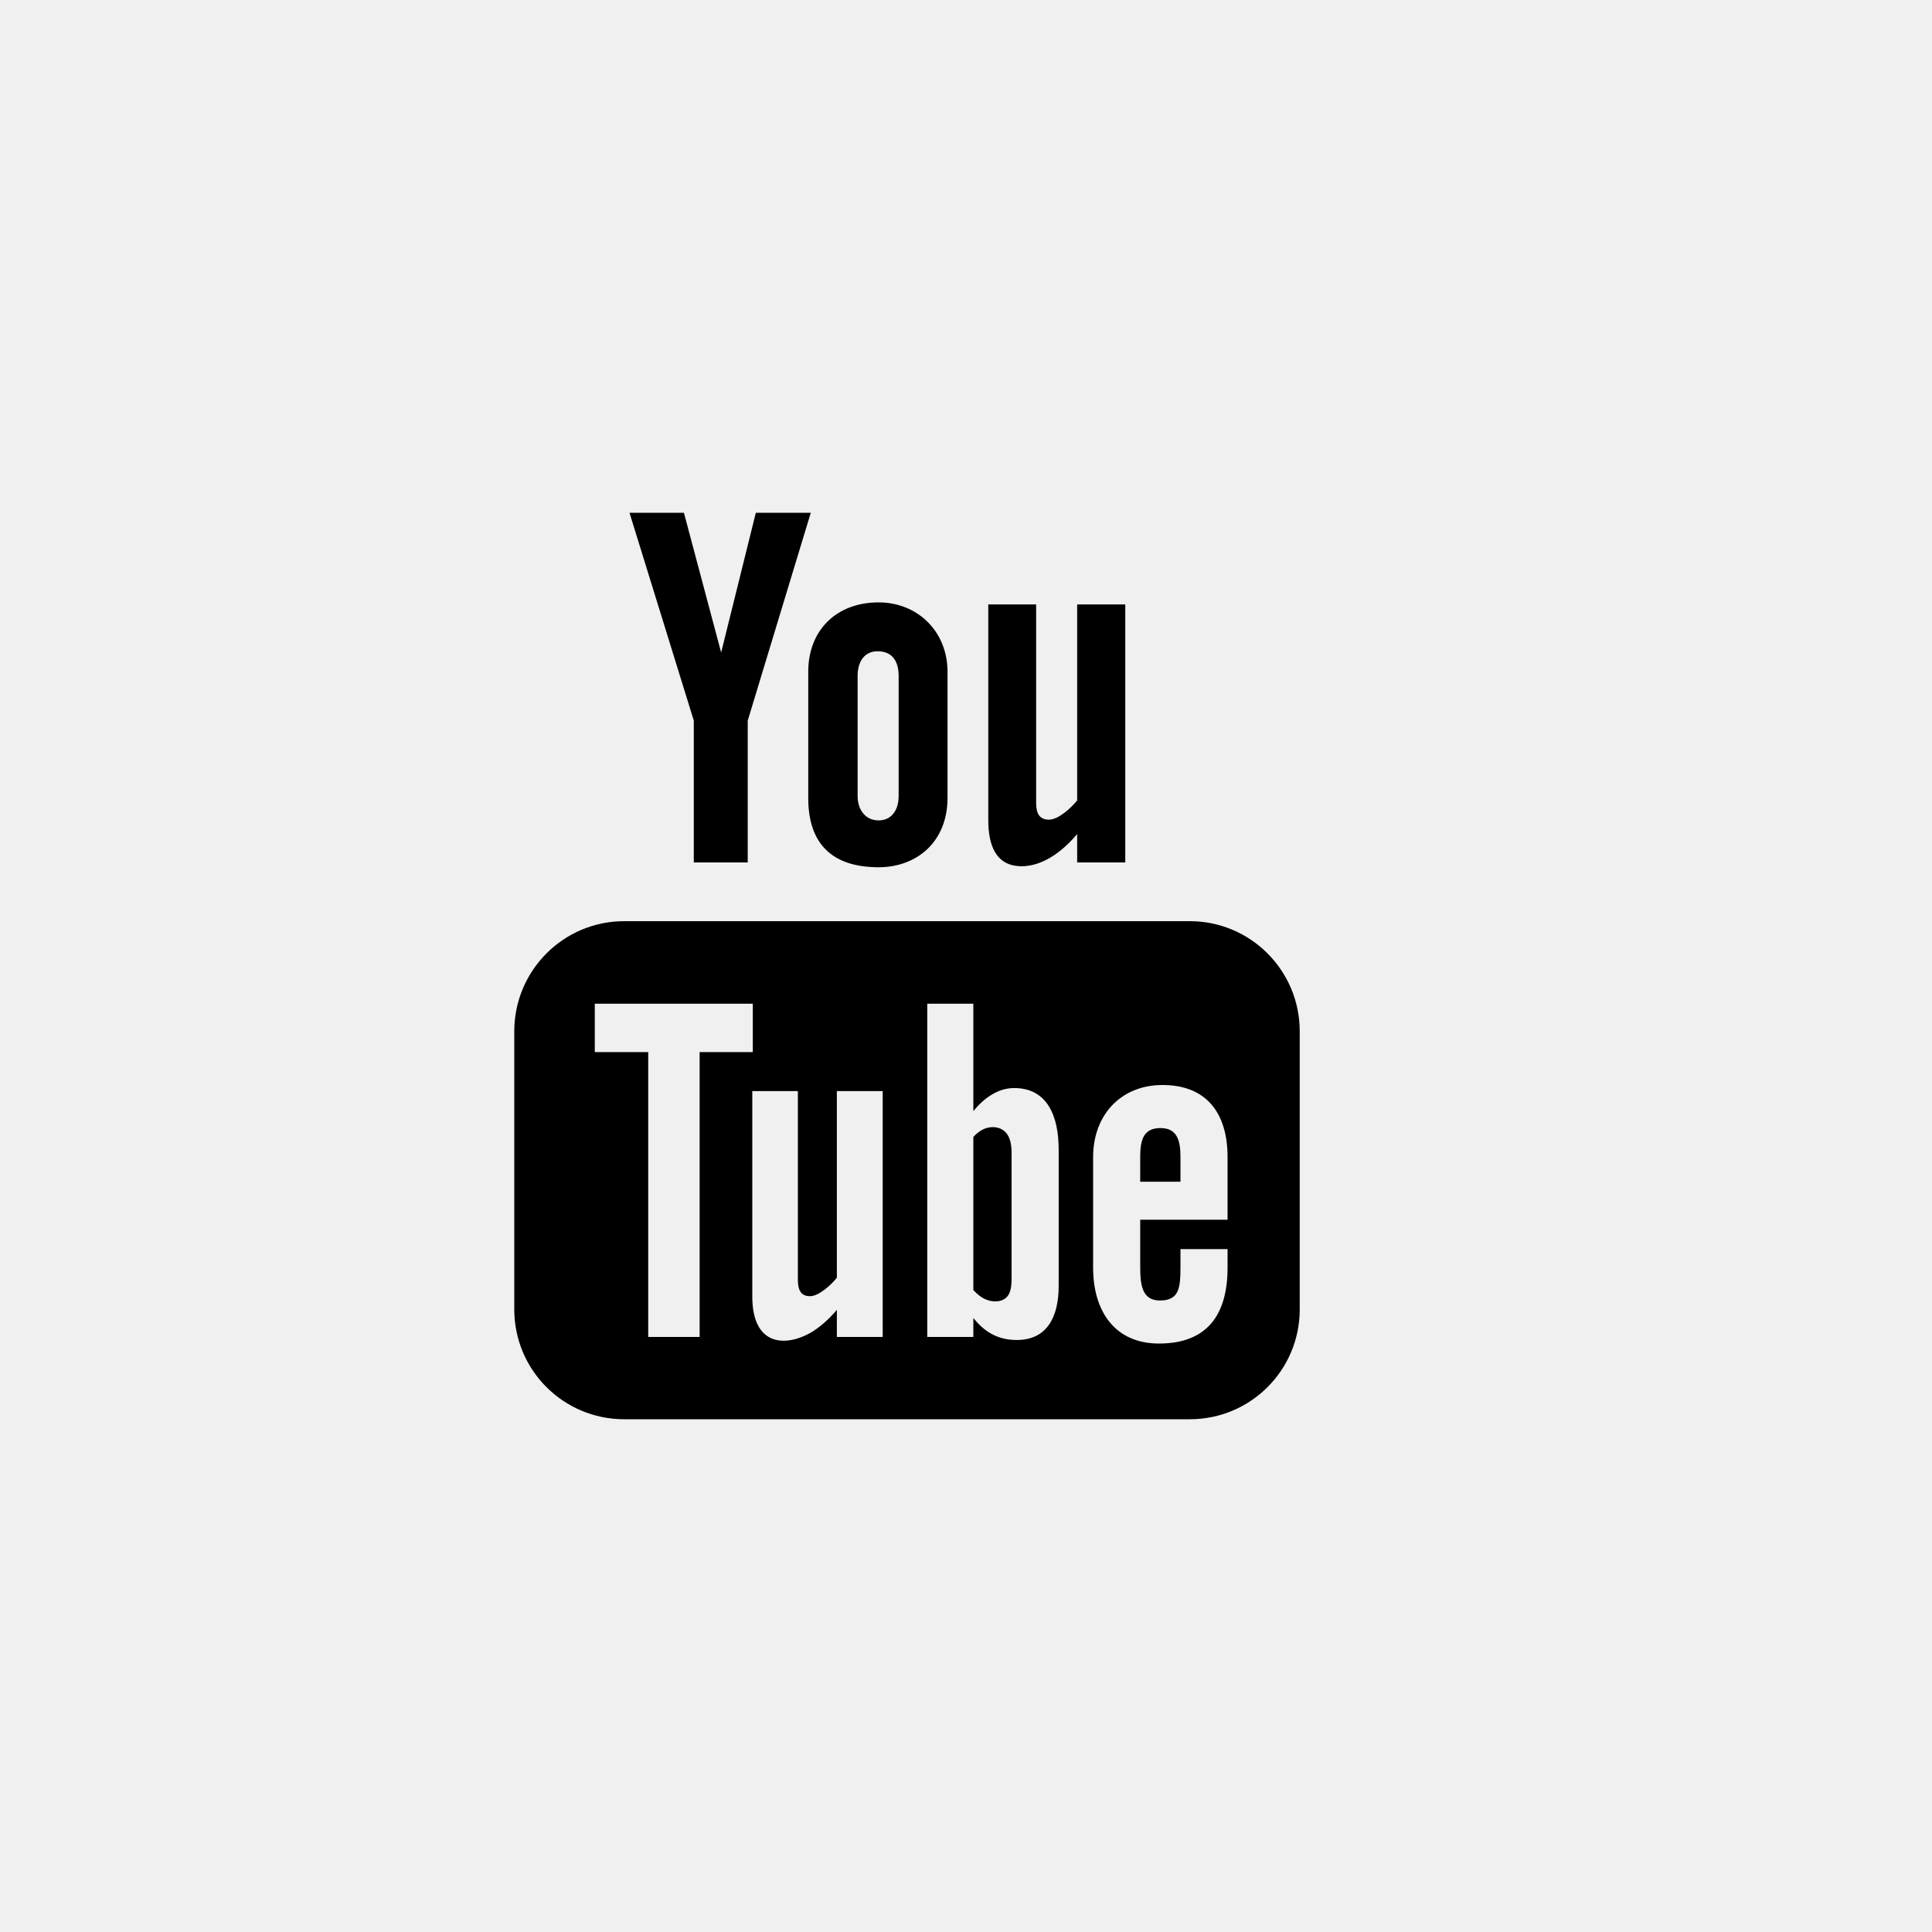
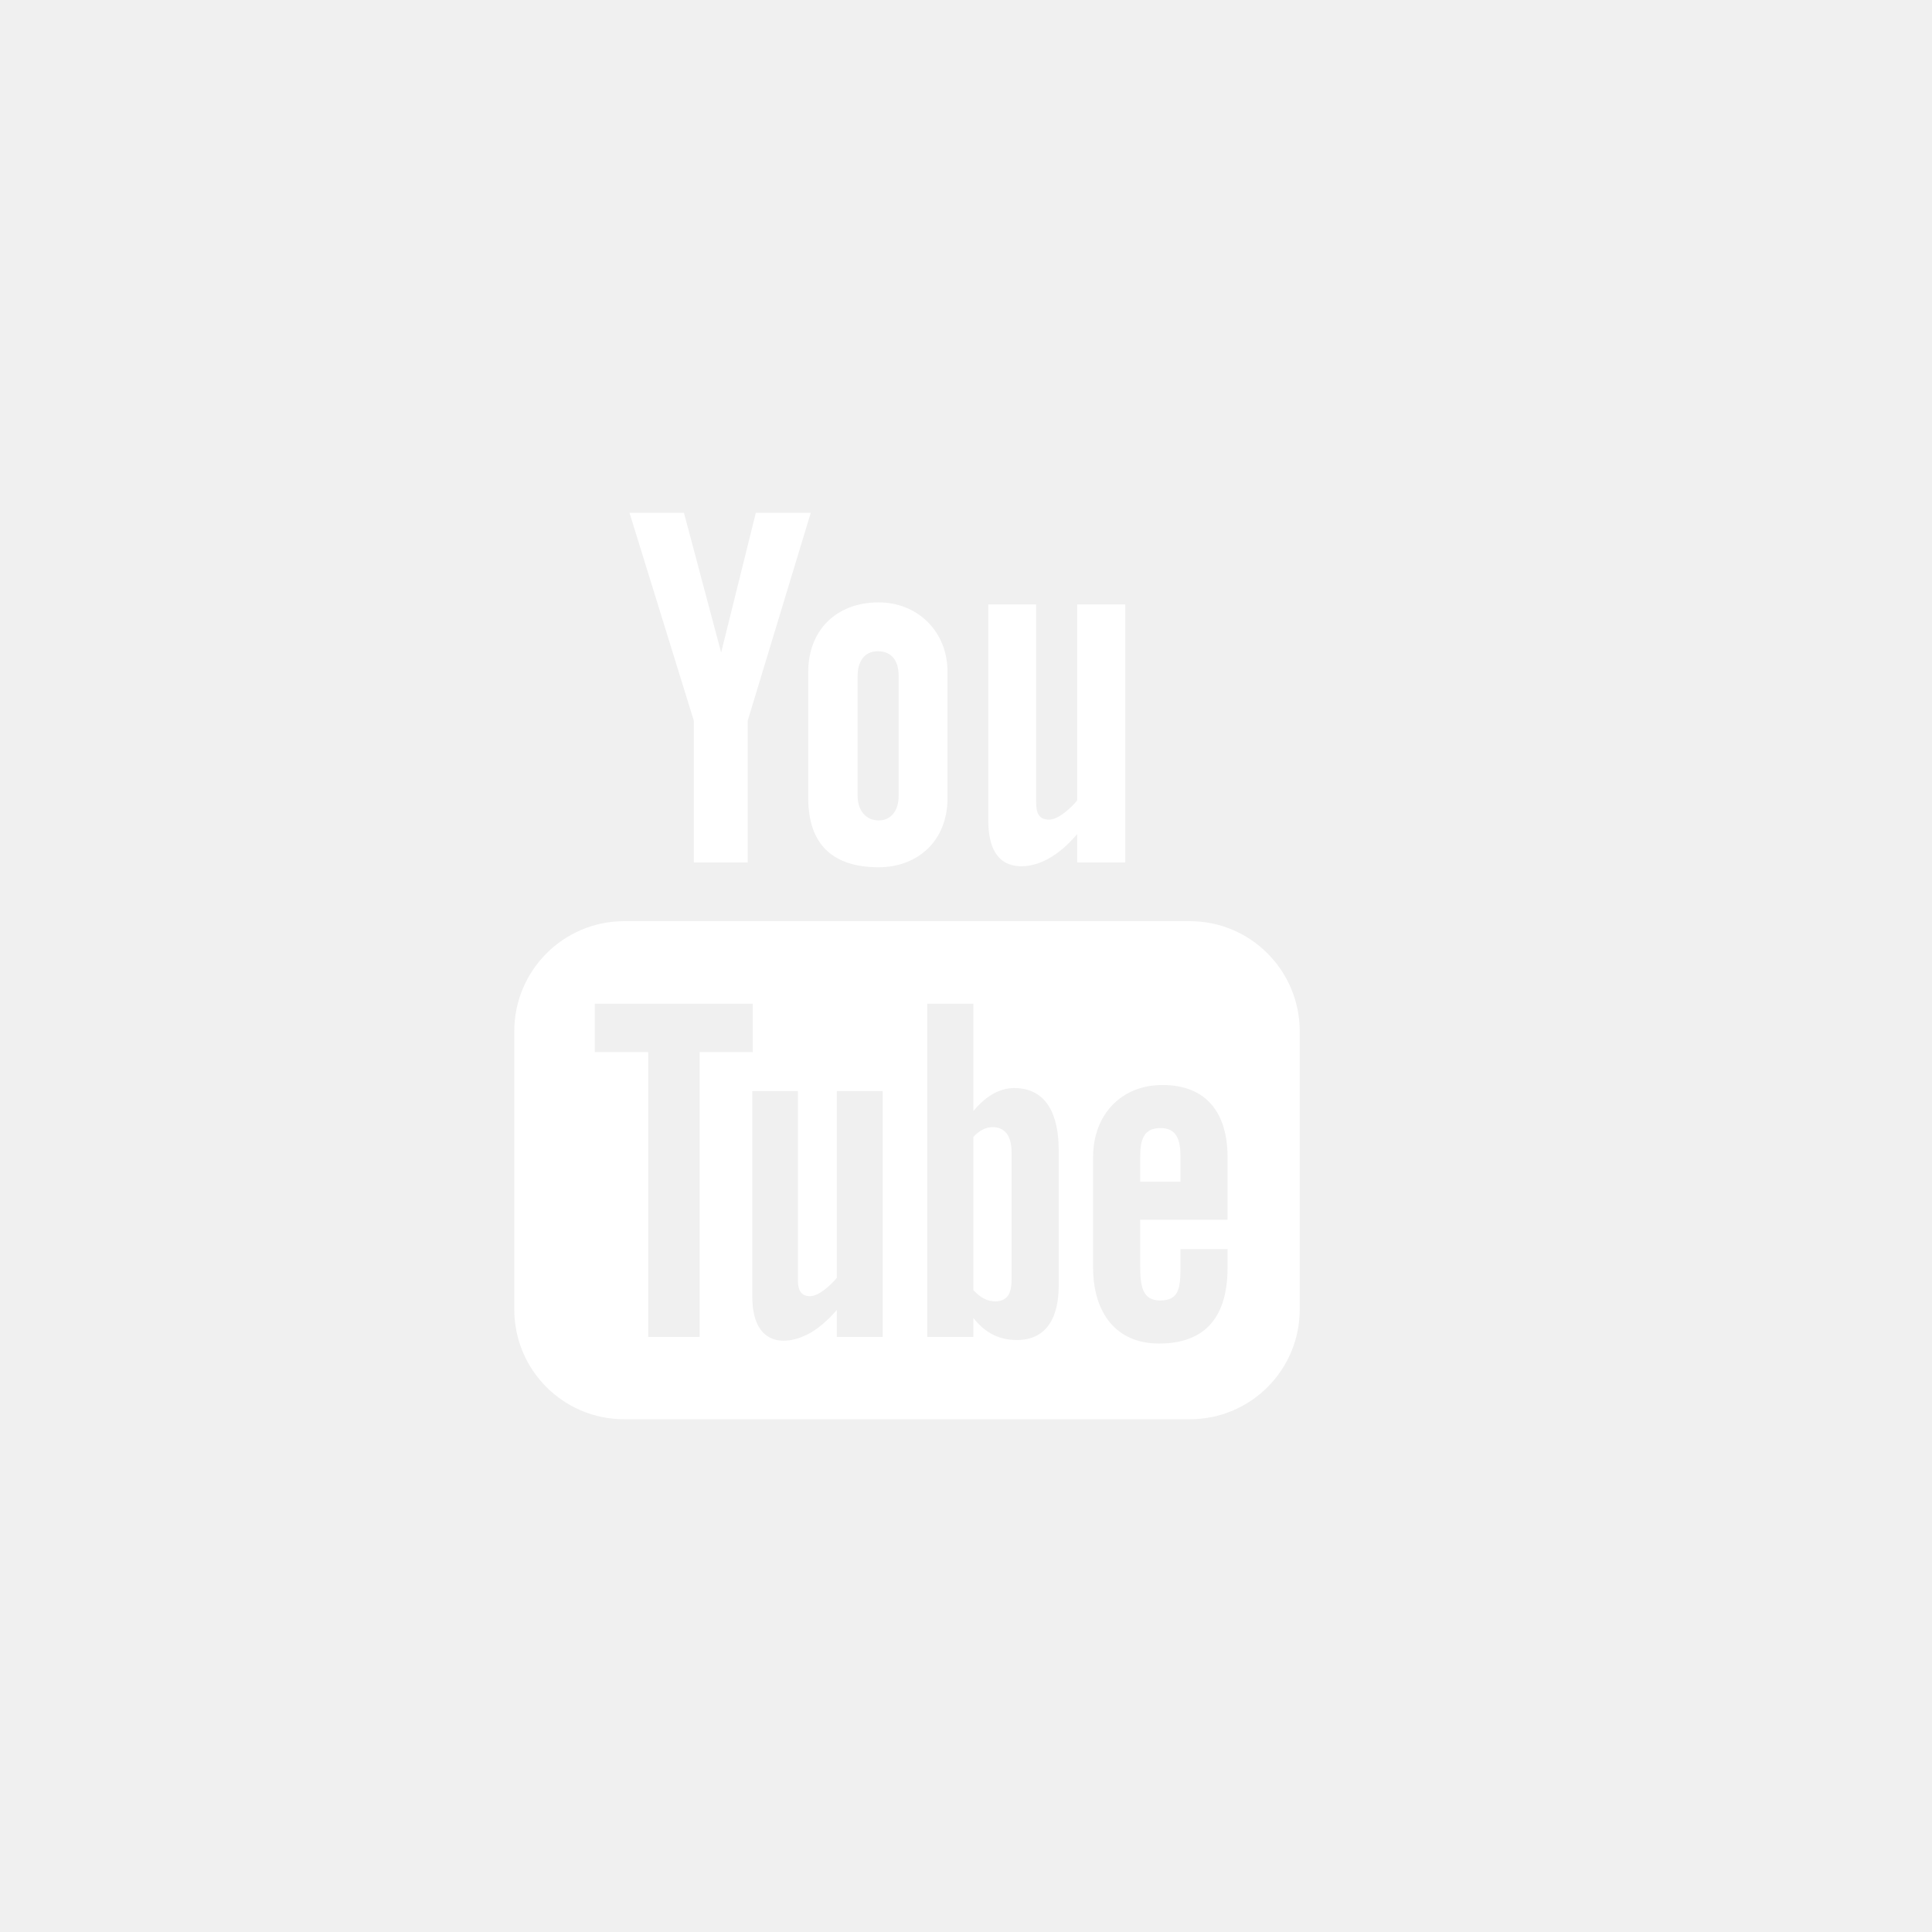
<svg xmlns="http://www.w3.org/2000/svg" height="1.707in" style="shape-rendering:geometricPrecision; text-rendering:geometricPrecision; image-rendering:optimizeQuality; fill-rule:evenodd; clip-rule:evenodd" version="1.1" viewBox="0 0 7630 7630" width="1.707in" xml:space="preserve">
  <defs>
    <style type="text/css">
   
    .fil0 {fill:none}
-     .fil1 {fill:black;fill-rule:nonzero}
+     .fil1 {fill:white;fill-rule:nonzero}
   
  </style>
  </defs>
  <g id="Layer_x0020_1">
    <rect class="fil0" height="7630" width="7630" />
    <g id="_899316136">
      <g>
        <path class="fil1" d="M4035 3421c58,0 137,-30 219,-127l0 112 190 0 0 -1019 -190 0 0 774c-23,29 -74,76 -111,76 -41,0 -51,-28 -51,-68l0 -782 -189 0 0 852c0,101 31,182 132,182z" />
        <path class="fil1" d="M3192 3152c0,180 94,273 278,273 152,0 272,-102 272,-273l0 -499c0,-160 -119,-274 -272,-274 -167,0 -278,110 -278,274l0 499zm195 -483l0 0c0,-55 26,-97 79,-97 58,0 83,40 83,97l0 475c0,55 -28,96 -79,96 -53,0 -83,-43 -83,-96l0 -475z" />
        <polygon class="fil1" points="2740,3406 2953,3406 2953,2846 3202,2025 2985,2025 2848,2577 2701,2025 2486,2025 2740,2846 " />
      </g>
      <g>
        <path class="fil1" d="M4699 3638l-2234 0c-240,0 -434,195 -434,435l0 1098c0,240 194,434 434,434l2234 0c240,0 434,-194 434,-434l0 -1098c0,-240 -194,-435 -434,-435zm-1936 1642l0 0 -203 0 0 -1125 -211 0 0 -191 624 0 0 191 -210 0 0 1125zm723 0l0 0 -181 0 0 -107c-33,39 -68,69 -103,90 -98,56 -231,55 -231,-143l0 -811 180 0 0 744c0,39 10,66 48,66 35,0 84,-45 106,-73l0 -737 181 0 0 971zm695 -201l0 0c0,120 -45,213 -165,213 -66,0 -122,-24 -172,-87l0 75 -182 0 0 -1316 182 0 0 424c41,-50 96,-91 161,-91 132,0 176,112 176,243l0 539zm667 -262l0 0 -345 0 0 183c0,73 6,136 78,136 77,0 81,-51 81,-136l0 -67 186 0 0 73c0,187 -81,300 -271,300 -172,0 -260,-125 -260,-300l0 -436c0,-168 111,-285 274,-285 173,0 257,110 257,285l0 247z" />
        <path class="fil1" d="M4583 4455c-67,0 -80,47 -80,113l0 99 159 0 0 -99c0,-65 -14,-113 -79,-113z" />
        <path class="fil1" d="M3881 4461c-12,6 -25,16 -37,29l0 605c15,16 29,27 43,34 29,15 72,16 92,-10 11,-13 16,-36 16,-67l0 -501c0,-33 -7,-58 -19,-74 -22,-29 -63,-32 -95,-16z" />
      </g>
    </g>
  </g>
</svg>
